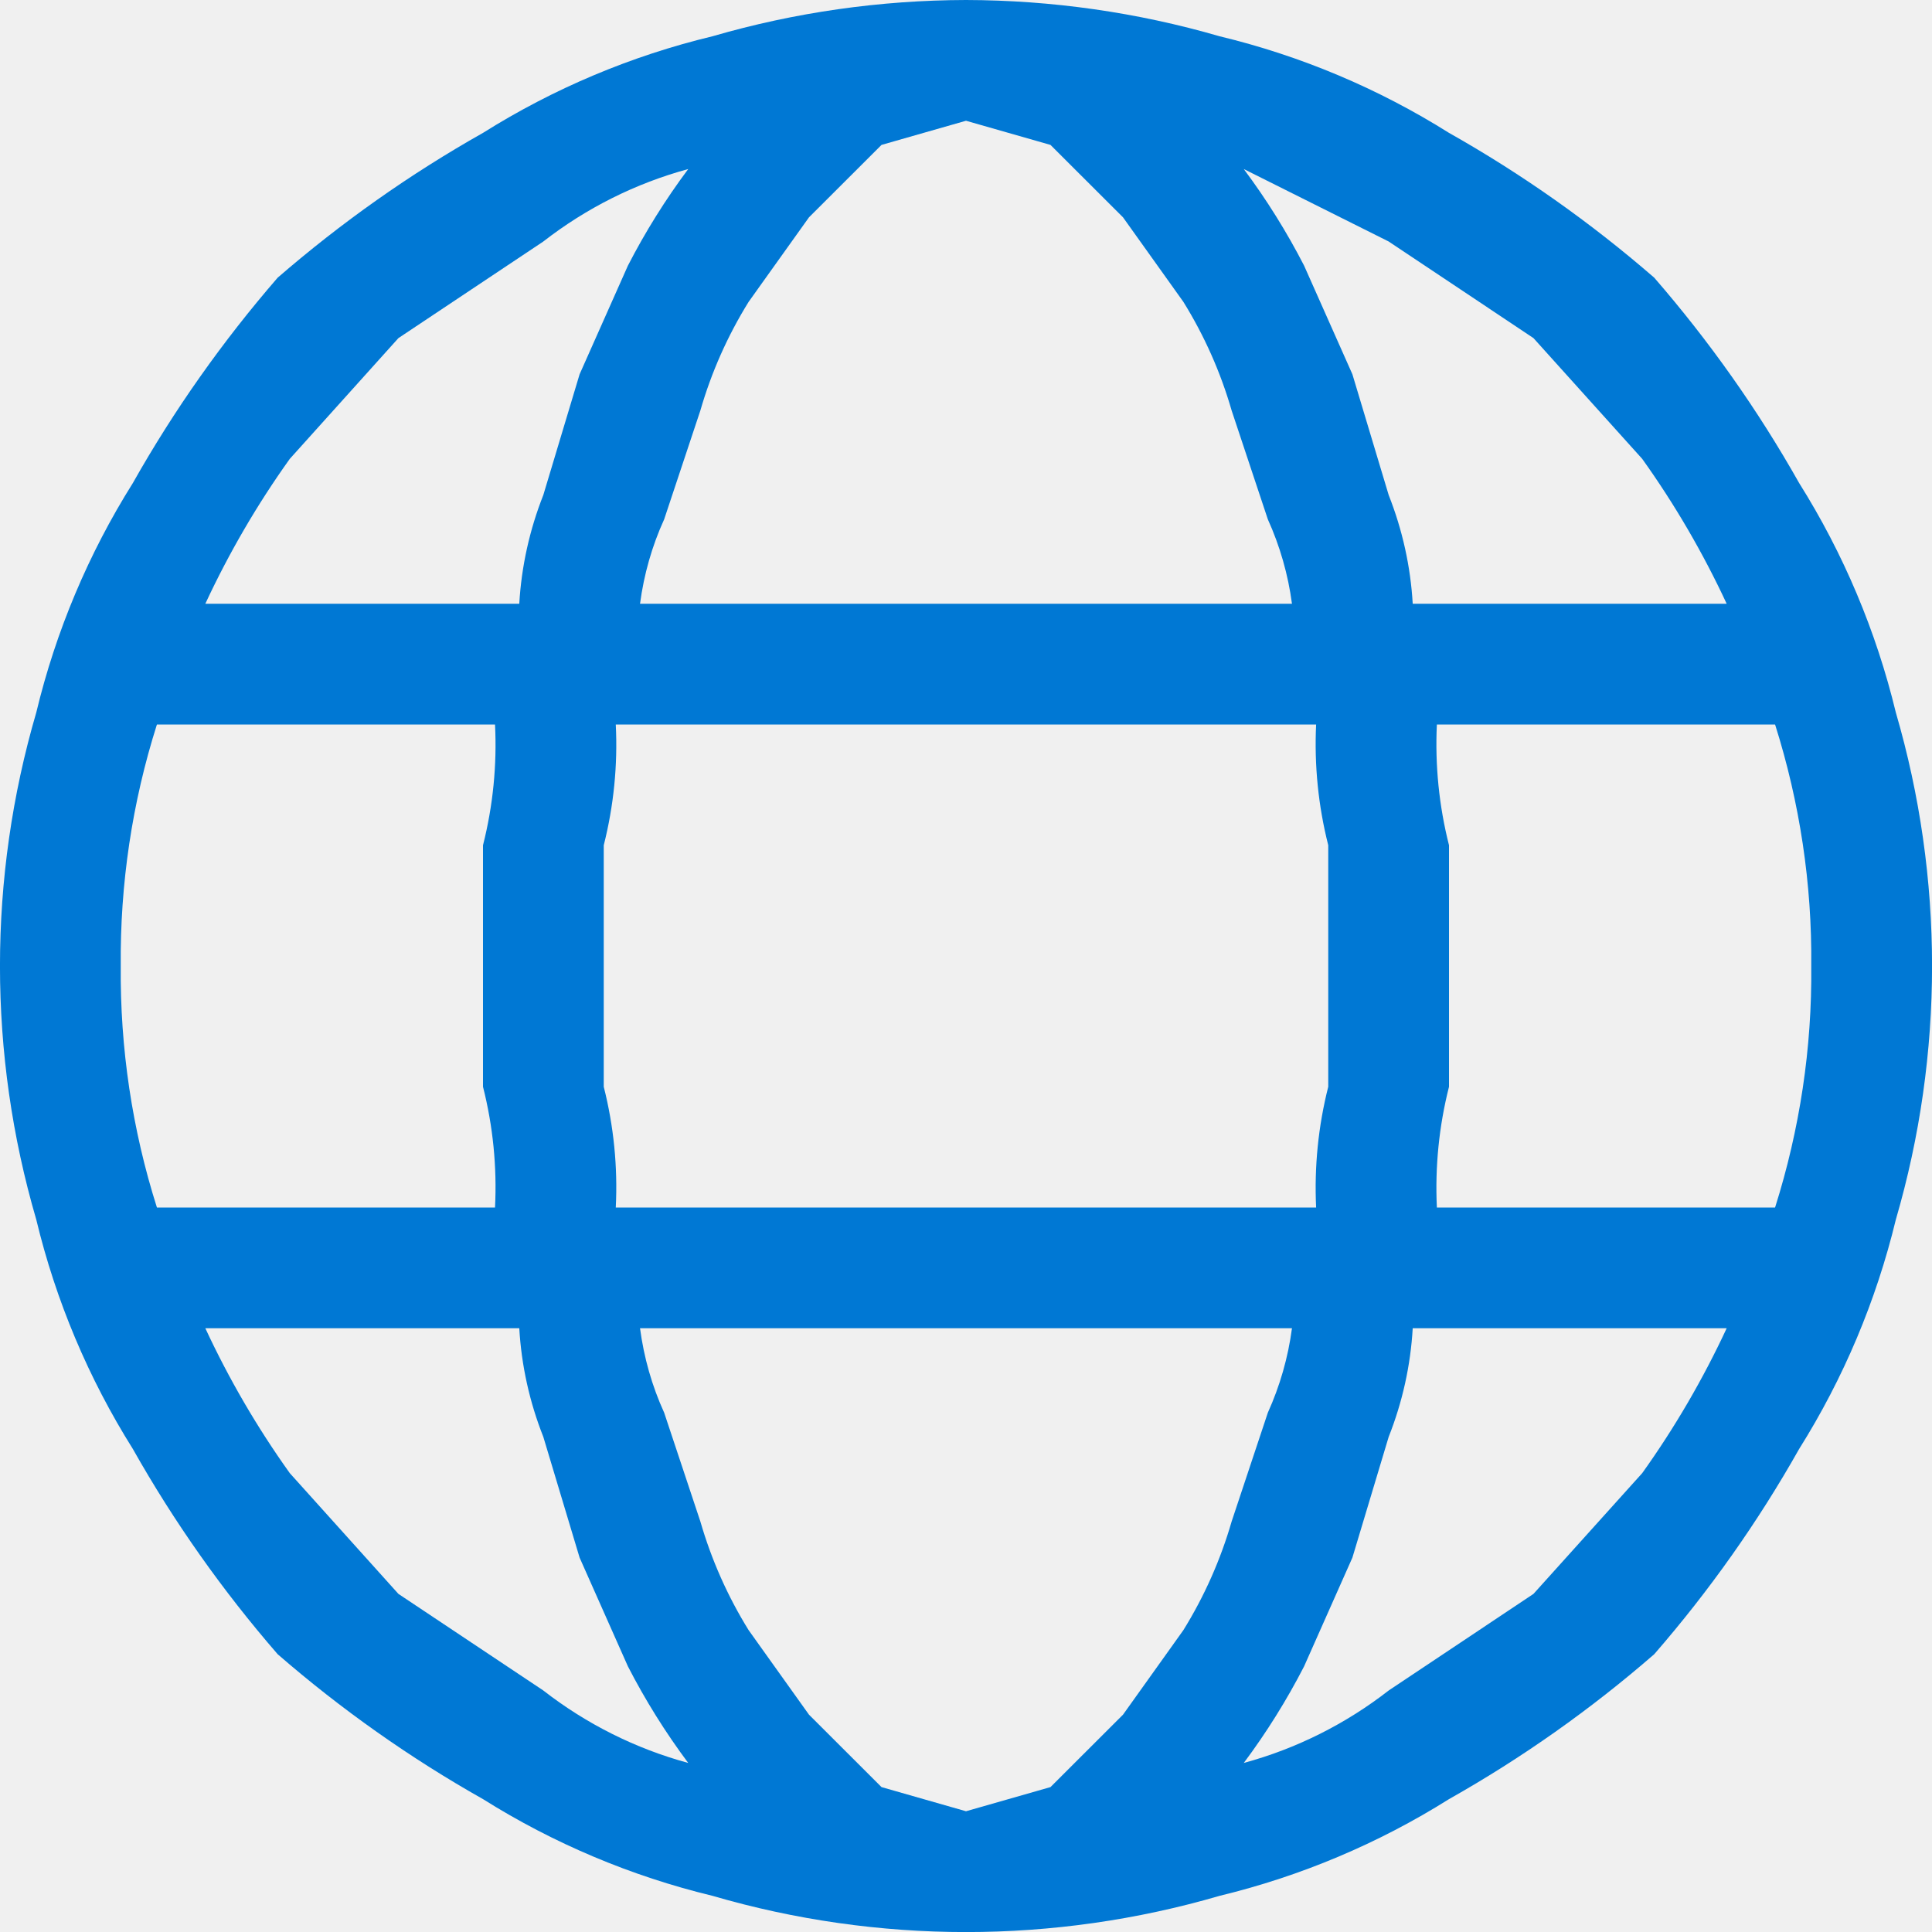
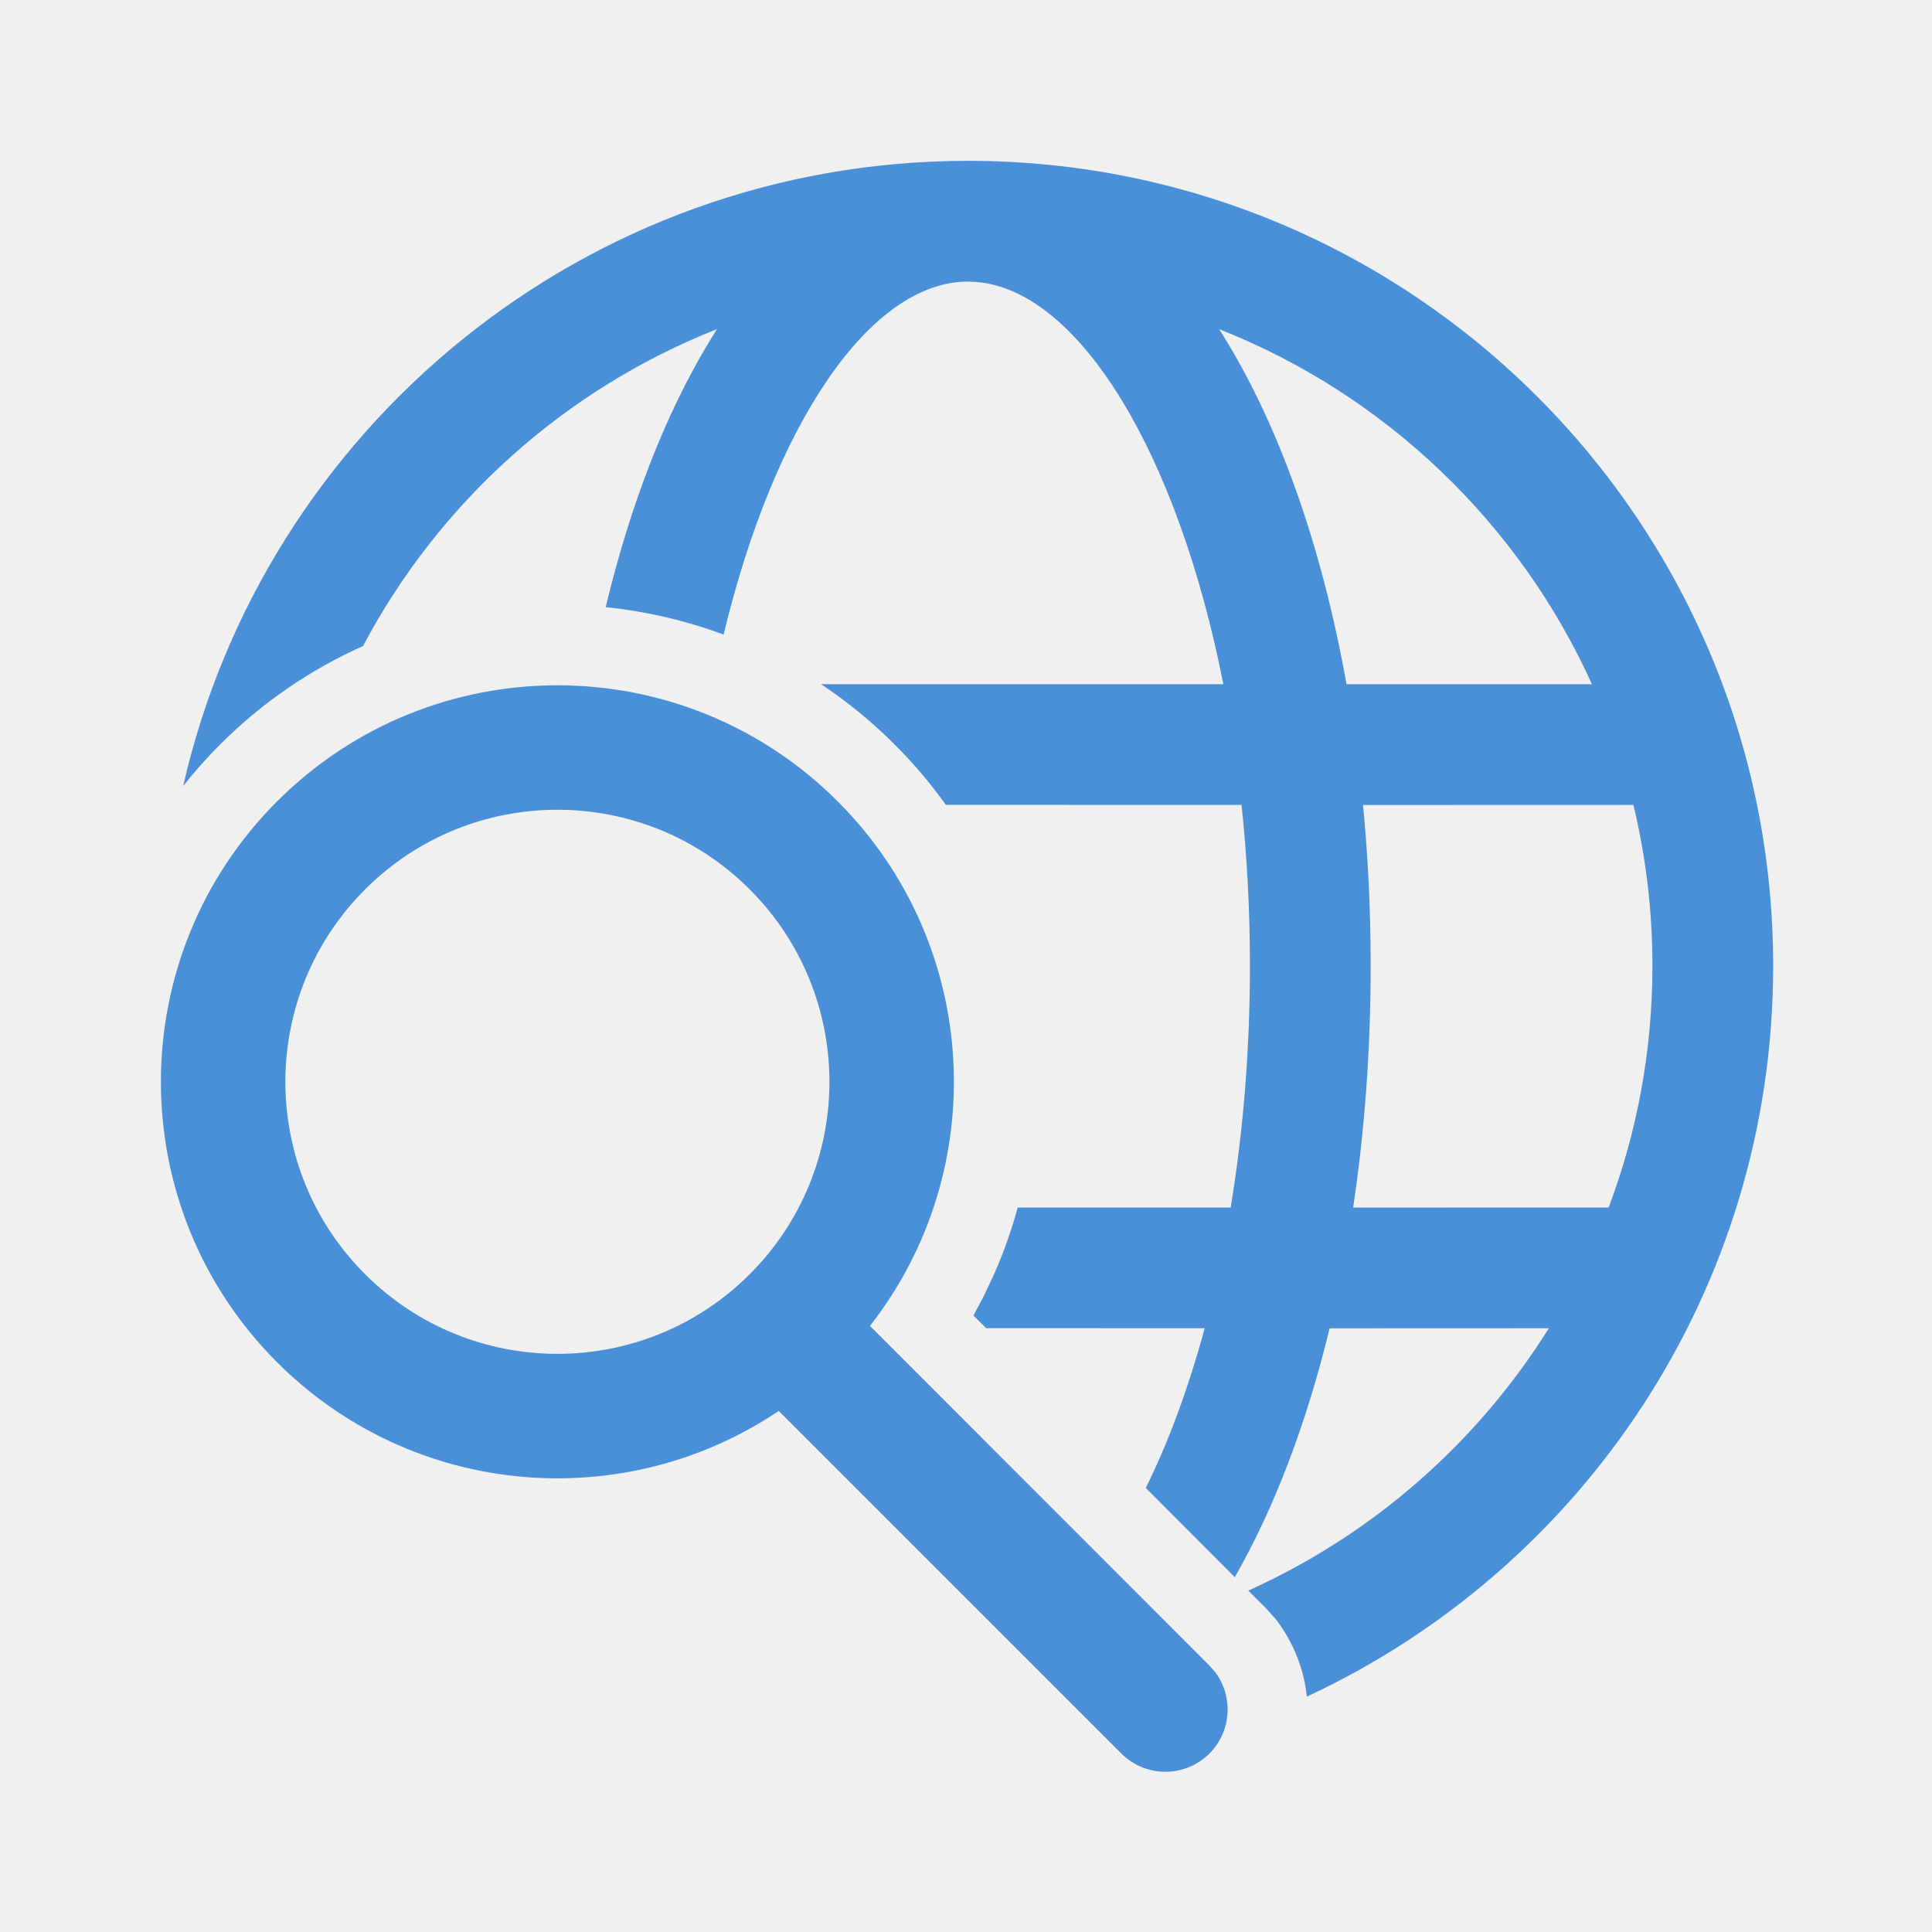
- <svg xmlns="http://www.w3.org/2000/svg" width="18" height="18" viewBox="0 0 18 18" fill="none">
-   <g clip-path="url(#clip0_596_2540)">
-     <path d="M9 0C9.799 0.002 10.595 0.115 11.363 0.338C12.119 0.52 12.841 0.824 13.5 1.238C14.181 1.622 14.822 2.075 15.412 2.587C15.925 3.178 16.378 3.819 16.762 4.5C17.176 5.159 17.48 5.881 17.663 6.638C18.113 8.18 18.113 9.82 17.663 11.363C17.48 12.119 17.176 12.841 16.762 13.5C16.378 14.181 15.925 14.822 15.412 15.412C14.822 15.925 14.181 16.378 13.5 16.762C12.841 17.176 12.119 17.48 11.363 17.663C9.82 18.113 8.18 18.113 6.638 17.663C5.881 17.48 5.159 17.176 4.5 16.762C3.819 16.378 3.178 15.925 2.587 15.412C2.075 14.822 1.622 14.181 1.238 13.5C0.824 12.841 0.52 12.119 0.338 11.363C-0.113 9.82 -0.113 8.18 0.338 6.638C0.52 5.881 0.824 5.159 1.238 4.5C1.622 3.819 2.075 3.178 2.587 2.587C3.178 2.075 3.819 1.622 4.5 1.238C5.159 0.824 5.881 0.52 6.638 0.338C7.405 0.115 8.201 0.002 9 0ZM1.125 9C1.118 9.763 1.231 10.523 1.462 11.25H4.612C4.631 10.871 4.593 10.492 4.5 10.125V7.875C4.593 7.508 4.631 7.128 4.612 6.75H1.462C1.231 7.477 1.118 8.237 1.125 9ZM6.412 1.575C5.922 1.708 5.463 1.938 5.062 2.25L3.712 3.15L2.7 4.275C2.396 4.7 2.133 5.152 1.913 5.625H4.838C4.858 5.278 4.934 4.936 5.062 4.612L5.4 3.487L5.85 2.475C6.012 2.16 6.2 1.859 6.412 1.575ZM1.913 12.375C2.133 12.848 2.396 13.3 2.7 13.725L3.712 14.85L5.062 15.75C5.463 16.062 5.922 16.292 6.412 16.425C6.2 16.141 6.012 15.84 5.85 15.525L5.4 14.512L5.062 13.387C4.934 13.064 4.858 12.722 4.838 12.375H1.913ZM12.262 11.25C12.244 10.871 12.282 10.492 12.375 10.125V7.875C12.282 7.508 12.244 7.128 12.262 6.75H5.737C5.756 7.128 5.718 7.508 5.625 7.875V10.125C5.718 10.492 5.756 10.871 5.737 11.25H12.262ZM9 1.125L8.213 1.35L7.537 2.025L6.975 2.812C6.779 3.128 6.628 3.468 6.525 3.825L6.188 4.838C6.074 5.088 5.999 5.353 5.963 5.625H12.037C12.001 5.353 11.925 5.088 11.812 4.838L11.475 3.825C11.372 3.468 11.221 3.128 11.025 2.812L10.463 2.025L9.787 1.35L9 1.125ZM9 16.875L9.787 16.65L10.463 15.975L11.025 15.188C11.221 14.872 11.372 14.531 11.475 14.175L11.812 13.162C11.925 12.912 12.001 12.647 12.037 12.375H5.963C5.999 12.647 6.074 12.912 6.188 13.162L6.525 14.175C6.628 14.531 6.779 14.872 6.975 15.188L7.537 15.975L8.213 16.65L9 16.875ZM16.087 5.625C15.867 5.152 15.604 4.7 15.3 4.275L14.287 3.15L12.938 2.25L11.588 1.575C11.8 1.859 11.988 2.16 12.15 2.475L12.6 3.487L12.938 4.612C13.066 4.936 13.142 5.278 13.162 5.625H16.087ZM11.588 16.425C12.078 16.292 12.537 16.062 12.938 15.75L14.287 14.85L15.3 13.725C15.604 13.3 15.867 12.848 16.087 12.375H13.162C13.142 12.722 13.066 13.064 12.938 13.387L12.6 14.512L12.15 15.525C11.988 15.84 11.8 16.141 11.588 16.425ZM16.875 9C16.883 8.237 16.768 7.477 16.538 6.75H13.387C13.369 7.128 13.407 7.508 13.5 7.875V10.125C13.407 10.492 13.369 10.871 13.387 11.25H16.538C16.768 10.523 16.883 9.763 16.875 9Z" fill="#0078D4" />
-   </g>
-   <defs>
-     <clipPath id="clip0_596_2540">
-       <rect width="18" height="18" fill="white" />
-     </clipPath>
-   </defs>
+ <svg xmlns="http://www.w3.org/2000/svg" width="24" height="24" viewBox="0 0 24 24" fill="none">
+   <path d="M3.441 9.956C1.518 11.879 1.518 14.998 3.441 16.922C5.136 18.616 7.758 18.818 9.674 17.527L13.93 21.783C14.232 22.085 14.722 22.085 15.024 21.783C15.298 21.509 15.323 21.079 15.099 20.776L15.024 20.69L10.807 16.471C12.32 14.538 12.187 11.736 10.407 9.956C8.484 8.032 5.365 8.032 3.441 9.956ZM12.026 1.998C7.27 1.998 3.29 5.317 2.275 9.765C2.416 9.586 2.569 9.414 2.734 9.249C3.262 8.72 3.866 8.313 4.51 8.025C5.453 6.243 7.013 4.836 8.906 4.089L8.799 4.263C8.261 5.157 7.828 6.275 7.524 7.542C8.023 7.594 8.515 7.707 8.989 7.883C9.621 5.255 10.812 3.498 12.026 3.498L12.141 3.504C13.407 3.619 14.629 5.621 15.197 8.5L10.199 8.499C10.523 8.714 10.829 8.964 11.114 9.249C11.35 9.484 11.562 9.735 11.749 9.998L15.423 9.999C15.491 10.64 15.527 11.309 15.527 12C15.527 13.059 15.441 14.07 15.288 15L12.642 15C12.565 15.286 12.465 15.567 12.343 15.841L12.214 16.113L12.092 16.342L12.25 16.499L14.965 16.5C14.762 17.248 14.514 17.917 14.233 18.484L15.339 19.592C15.831 18.734 16.23 17.683 16.517 16.501L19.24 16.5C18.35 17.924 17.05 19.065 15.506 19.759L15.731 19.983L15.856 20.123C16.076 20.418 16.201 20.747 16.234 21.076C19.655 19.487 22.027 16.021 22.027 12C22.027 6.476 17.549 1.998 12.026 1.998ZM9.314 11.049C10.633 12.369 10.633 14.509 9.314 15.828C7.994 17.148 5.854 17.148 4.535 15.828C3.215 14.509 3.215 12.369 4.535 11.049C5.854 9.729 7.994 9.729 9.314 11.049ZM16.932 10L20.29 9.999L20.298 10.029C20.448 10.662 20.527 11.322 20.527 12C20.527 13.056 20.335 14.067 19.983 15L16.809 15.001C16.952 14.052 17.027 13.043 17.027 12C17.027 11.316 16.995 10.647 16.932 10ZM15.145 4.089L15.168 4.098C17.215 4.913 18.871 6.5 19.776 8.5L16.727 8.499C16.414 6.747 15.867 5.221 15.145 4.089Z" fill="#4A90D9" />
</svg>
